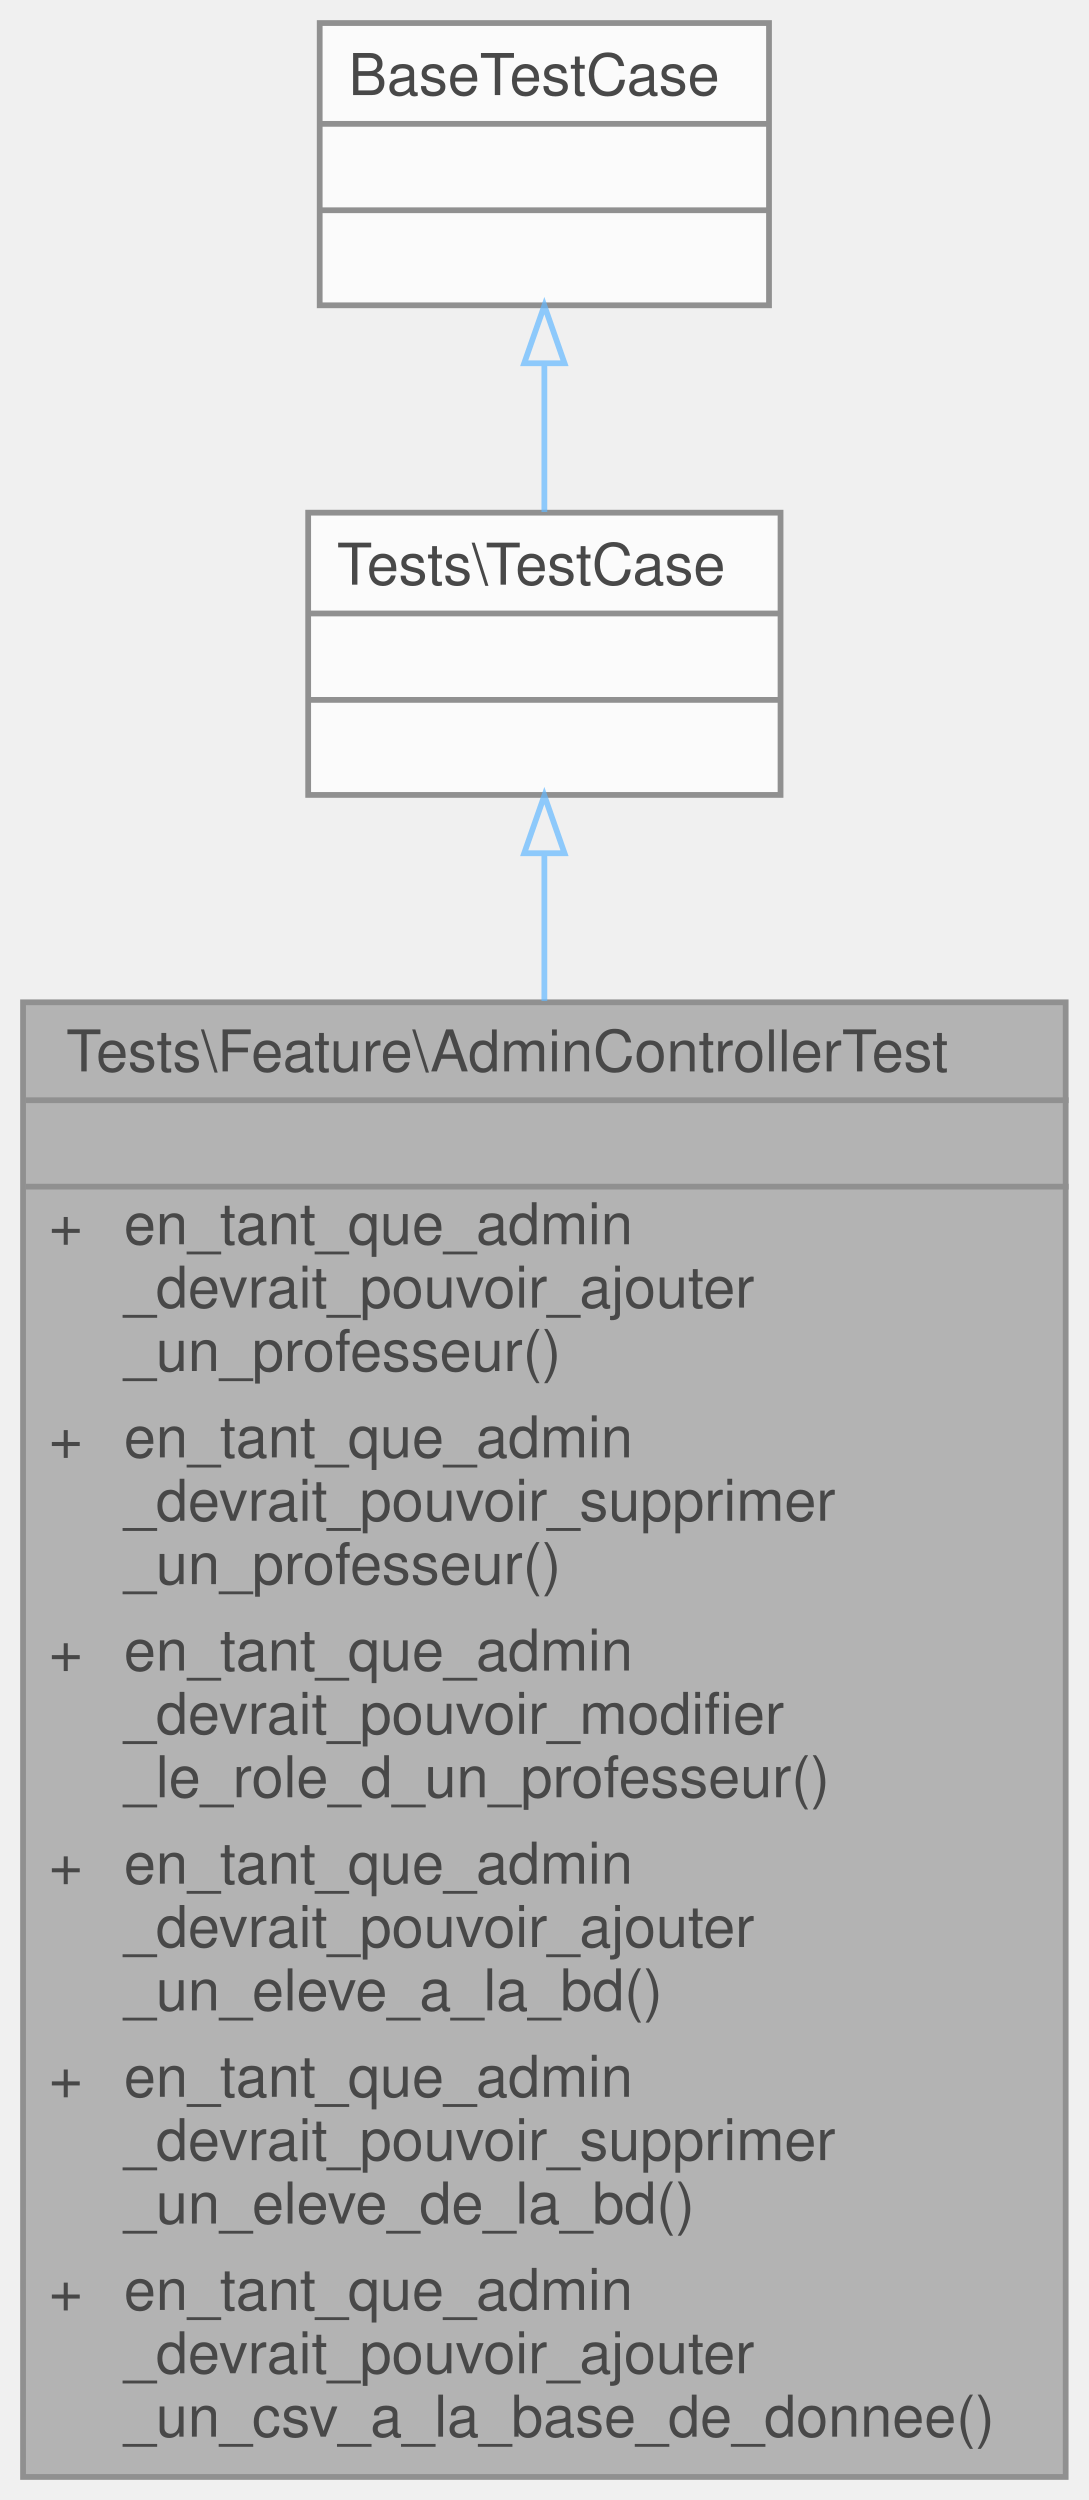
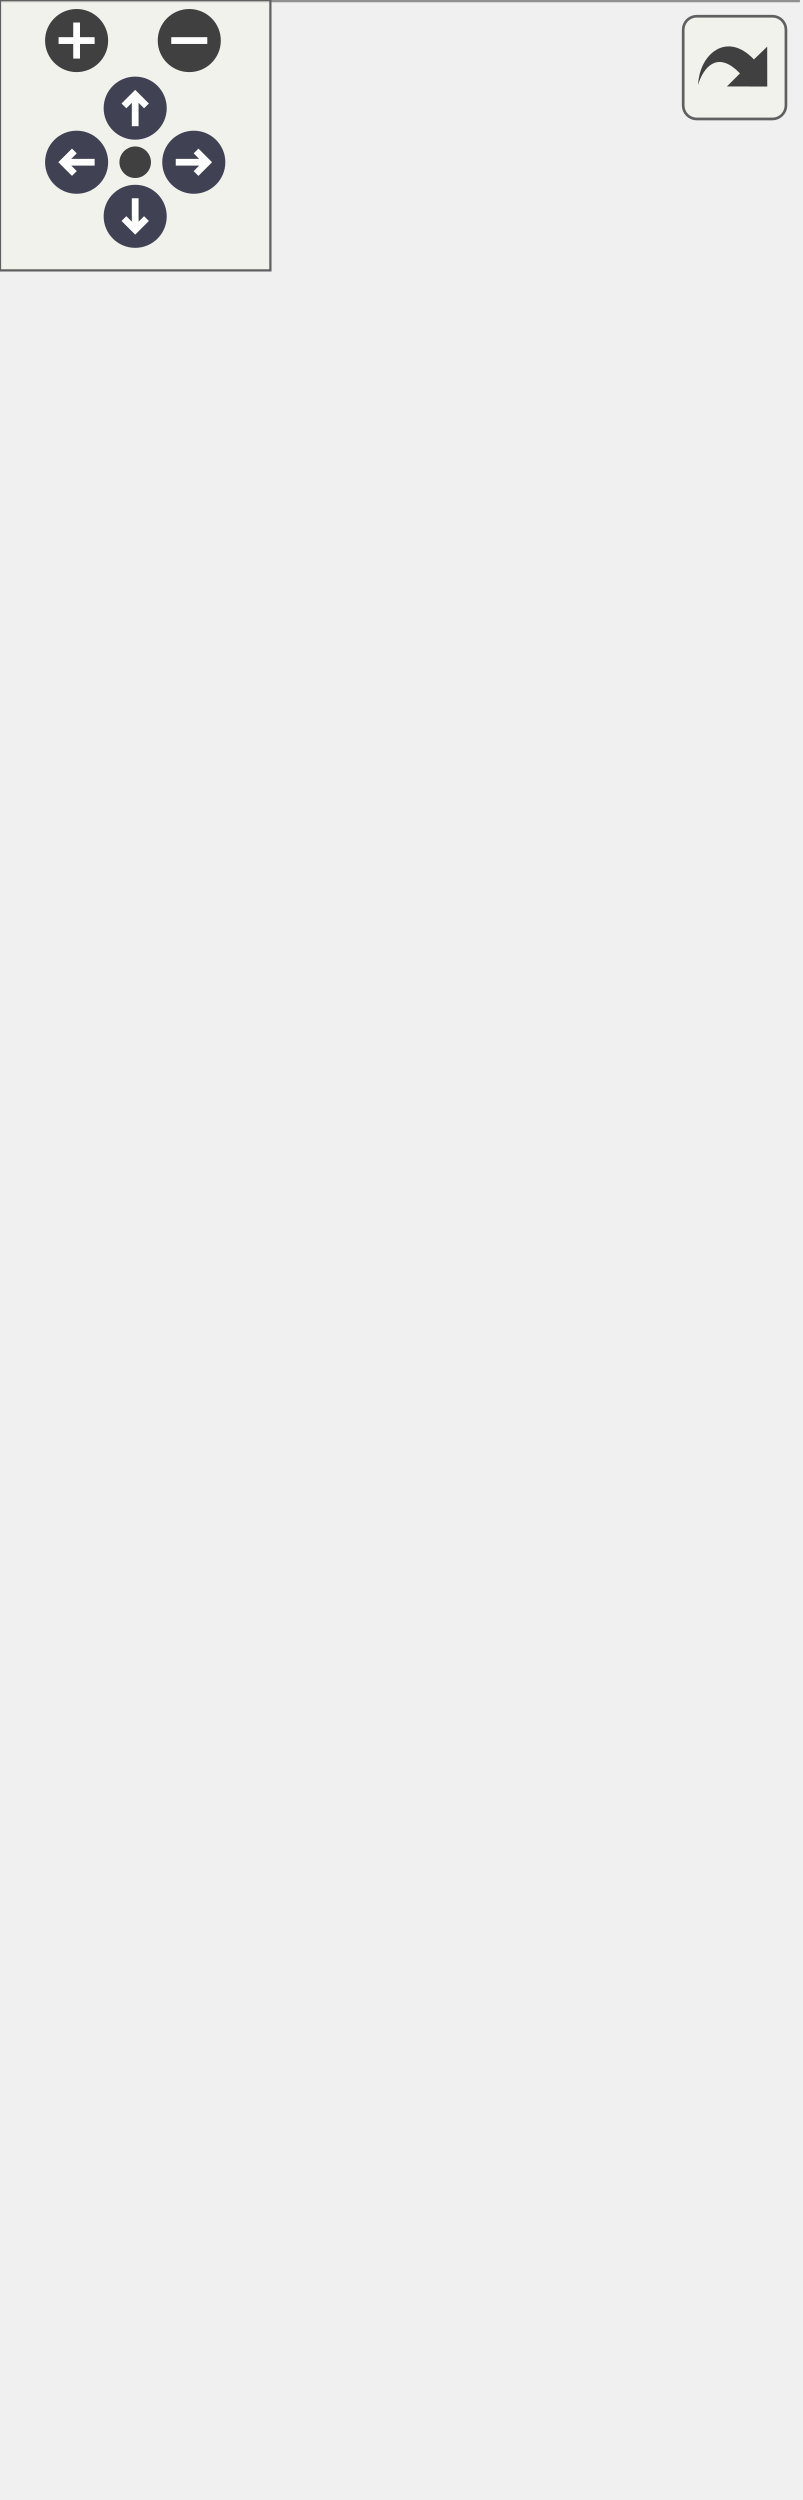
- <svg xmlns="http://www.w3.org/2000/svg" xmlns:xlink="http://www.w3.org/1999/xlink" width="189pt" height="434pt" viewBox="0.00 0.00 189.00 434.00">
-   <svg id="main" version="1.1" xml:space="preserve">
-     <style type="text/css">
+ <svg xmlns="http://www.w3.org/2000/svg" xmlns:xlink="http://www.w3.org/1999/xlink" id="main" version="1.1" xml:space="preserve">
+   <style type="text/css">
.node, .edge {opacity: 0.7;}
.node.selected, .edge.selected {opacity: 1;}
.edge:hover path { stroke: red; }
.edge:hover polygon { stroke: red; fill: red; }
</style>
-     <svg id="graph" class="graph">
-       <g id="graph0" class="graph" transform="scale(1 1) rotate(0) translate(4 430)">
-         <g id="Node000001" class="node">
-           <g id="a_Node000001">
-             <a xlink:title=" ">
-               <polygon fill="#999999" stroke="transparent" points="181,-256 0,-256 0,0 181,0 181,-256" />
-               <text text-anchor="start" x="7.5" y="-244" font-family="Helvetica,sans-Serif" font-size="10.00">Tests\Feature\AdminControllerTest</text>
-               <text text-anchor="start" x="89" y="-229" font-family="Helvetica,sans-Serif" font-size="10.00"> </text>
-               <text text-anchor="start" x="4.5" y="-214" font-family="Helvetica,sans-Serif" font-size="10.00">+</text>
-               <text text-anchor="start" x="17.5" y="-214" font-family="Helvetica,sans-Serif" font-size="10.00">en_tant_que_admin</text>
-               <text text-anchor="start" x="17.5" y="-203" font-family="Helvetica,sans-Serif" font-size="10.00">_devrait_pouvoir_ajouter</text>
-               <text text-anchor="start" x="17.5" y="-192" font-family="Helvetica,sans-Serif" font-size="10.00">_un_professeur()</text>
-               <text text-anchor="start" x="4.5" y="-177" font-family="Helvetica,sans-Serif" font-size="10.00">+</text>
-               <text text-anchor="start" x="17.5" y="-177" font-family="Helvetica,sans-Serif" font-size="10.00">en_tant_que_admin</text>
-               <text text-anchor="start" x="17.5" y="-166" font-family="Helvetica,sans-Serif" font-size="10.00">_devrait_pouvoir_supprimer</text>
-               <text text-anchor="start" x="17.5" y="-155" font-family="Helvetica,sans-Serif" font-size="10.00">_un_professeur()</text>
-               <text text-anchor="start" x="4.5" y="-140" font-family="Helvetica,sans-Serif" font-size="10.00">+</text>
-               <text text-anchor="start" x="17.5" y="-140" font-family="Helvetica,sans-Serif" font-size="10.00">en_tant_que_admin</text>
-               <text text-anchor="start" x="17.5" y="-129" font-family="Helvetica,sans-Serif" font-size="10.00">_devrait_pouvoir_modifier</text>
-               <text text-anchor="start" x="17.5" y="-118" font-family="Helvetica,sans-Serif" font-size="10.00">_le_role_d_un_professeur()</text>
-               <text text-anchor="start" x="4.5" y="-103" font-family="Helvetica,sans-Serif" font-size="10.00">+</text>
-               <text text-anchor="start" x="17.5" y="-103" font-family="Helvetica,sans-Serif" font-size="10.00">en_tant_que_admin</text>
-               <text text-anchor="start" x="17.5" y="-92" font-family="Helvetica,sans-Serif" font-size="10.00">_devrait_pouvoir_ajouter</text>
-               <text text-anchor="start" x="17.5" y="-81" font-family="Helvetica,sans-Serif" font-size="10.00">_un_eleve_a_la_bd()</text>
-               <text text-anchor="start" x="4.5" y="-66" font-family="Helvetica,sans-Serif" font-size="10.00">+</text>
-               <text text-anchor="start" x="17.5" y="-66" font-family="Helvetica,sans-Serif" font-size="10.00">en_tant_que_admin</text>
-               <text text-anchor="start" x="17.5" y="-55" font-family="Helvetica,sans-Serif" font-size="10.00">_devrait_pouvoir_supprimer</text>
-               <text text-anchor="start" x="17.5" y="-44" font-family="Helvetica,sans-Serif" font-size="10.00">_un_eleve_de_la_bd()</text>
-               <text text-anchor="start" x="4.5" y="-29" font-family="Helvetica,sans-Serif" font-size="10.00">+</text>
-               <text text-anchor="start" x="17.5" y="-29" font-family="Helvetica,sans-Serif" font-size="10.00">en_tant_que_admin</text>
-               <text text-anchor="start" x="17.5" y="-18" font-family="Helvetica,sans-Serif" font-size="10.00">_devrait_pouvoir_ajouter</text>
-               <text text-anchor="start" x="17.5" y="-7" font-family="Helvetica,sans-Serif" font-size="10.00">_un_csv_a_la_base_de_donnee()</text>
-               <polygon fill="#666666" stroke="#666666" points="0.5,-239 0.5,-239 181.5,-239 181.5,-239 0.5,-239" />
-               <polygon fill="#666666" stroke="#666666" points="0.5,-224 0.5,-224 181.5,-224 181.5,-224 0.5,-224" />
-               <polygon fill="none" stroke="#666666" points="0,0 0,-256 181,-256 181,0 0,0" />
-             </a>
-           </g>
-         </g>
-         <g id="Node000002" class="node">
-           <g id="a_Node000002">
-             <a xlink:href="classTests_1_1TestCase.html" target="_top" xlink:title=" ">
-               <polygon fill="white" stroke="transparent" points="131.5,-341 49.5,-341 49.5,-292 131.5,-292 131.5,-341" />
-               <text text-anchor="start" x="54.5" y="-328.5" font-family="Helvetica,sans-Serif" font-size="10.00">Tests\TestCase</text>
-               <text text-anchor="start" x="88.5" y="-313.5" font-family="Helvetica,sans-Serif" font-size="10.00"> </text>
-               <text text-anchor="start" x="88.5" y="-298.5" font-family="Helvetica,sans-Serif" font-size="10.00"> </text>
-               <polygon fill="#666666" stroke="#666666" points="49.5,-323.5 49.5,-323.5 131.5,-323.5 131.5,-323.5 49.5,-323.5" />
-               <polygon fill="#666666" stroke="#666666" points="49.5,-308.5 49.5,-308.5 131.5,-308.5 131.5,-308.5 49.5,-308.5" />
-               <polygon fill="none" stroke="#666666" points="49.5,-292 49.5,-341 131.5,-341 131.5,-292 49.5,-292" />
-             </a>
-           </g>
-         </g>
-         <g id="edge1_Node000001_Node000002" class="edge">
-           <g id="a_edge1_Node000001_Node000002">
-             <a xlink:title=" ">
-               <path fill="none" stroke="#63b8ff" d="M90.5,-281.66C90.5,-273.97 90.5,-265.35 90.5,-256.23" />
-               <polygon fill="none" stroke="#63b8ff" points="87,-281.88 90.5,-291.88 94,-281.88 87,-281.88" />
-             </a>
-           </g>
-         </g>
-         <g id="Node000003" class="node">
-           <g id="a_Node000003">
-             <a xlink:title=" ">
-               <polygon fill="white" stroke="transparent" points="129.5,-426 51.5,-426 51.5,-377 129.5,-377 129.5,-426" />
-               <text text-anchor="start" x="56.5" y="-413.5" font-family="Helvetica,sans-Serif" font-size="10.00">BaseTestCase</text>
-               <text text-anchor="start" x="88.5" y="-398.5" font-family="Helvetica,sans-Serif" font-size="10.00"> </text>
-               <text text-anchor="start" x="88.5" y="-383.5" font-family="Helvetica,sans-Serif" font-size="10.00"> </text>
-               <polygon fill="#666666" stroke="#666666" points="51.5,-408.5 51.5,-408.5 129.5,-408.5 129.5,-408.5 51.5,-408.5" />
-               <polygon fill="#666666" stroke="#666666" points="51.5,-393.5 51.5,-393.5 129.5,-393.5 129.5,-393.5 51.5,-393.5" />
-               <polygon fill="none" stroke="#666666" points="51.5,-377 51.5,-426 129.5,-426 129.5,-377 51.5,-377" />
-             </a>
-           </g>
-         </g>
-         <g id="edge2_Node000002_Node000003" class="edge">
-           <g id="a_edge2_Node000002_Node000003">
-             <a xlink:title=" ">
-               <path fill="none" stroke="#63b8ff" d="M90.5,-366.77C90.5,-358.17 90.5,-349.1 90.5,-341.12" />
-               <polygon fill="none" stroke="#63b8ff" points="87,-366.94 90.5,-376.94 94,-366.94 87,-366.94" />
-             </a>
-           </g>
+   <defs>
+     <circle id="rim" cx="0" cy="0" r="7" />
+     <circle id="rim2" cx="0" cy="0" r="3.5" />
+     <g id="zoomPlus">
+       <use xlink:href="#rim" fill="#404040">
+         <set attributeName="fill" to="#808080" begin="zoomplus.mouseover" end="zoomplus.mouseout" />
+       </use>
+       <path d="M-4,0h8M0,-4v8" fill="none" stroke="white" stroke-width="1.5" pointer-events="none" />
+     </g>
+     <g id="zoomMin">
+       <use xlink:href="#rim" fill="#404040">
+         <set attributeName="fill" to="#808080" begin="zoomminus.mouseover" end="zoomminus.mouseout" />
+       </use>
+       <path d="M-4,0h8" fill="none" stroke="white" stroke-width="1.5" pointer-events="none" />
+     </g>
+     <g id="arrowUp" transform="translate(30 24)">
+       <use xlink:href="#rim" />
+       <path pointer-events="none" fill="none" stroke="white" stroke-width="1.5" d="M0,-3.0v7 M-2.5,-0.5L0,-3.0L2.5,-0.5" />
+     </g>
+     <g id="arrowRight" transform="rotate(90) translate(36 -43)">
+       <use xlink:href="#rim" />
+       <path pointer-events="none" fill="none" stroke="white" stroke-width="1.5" d="M0,-3.0v7 M-2.5,-0.5L0,-3.0L2.5,-0.5" />
+     </g>
+     <g id="arrowDown" transform="rotate(180) translate(-30 -48)">
+       <use xlink:href="#rim" />
+       <path pointer-events="none" fill="none" stroke="white" stroke-width="1.5" d="M0,-3.0v7 M-2.5,-0.5L0,-3.0L2.5,-0.5" />
+     </g>
+     <g id="arrowLeft" transform="rotate(270) translate(-36 17)">
+       <use xlink:href="#rim" />
+       <path pointer-events="none" fill="none" stroke="white" stroke-width="1.5" d="M0,-3.0v7 M-2.5,-0.5L0,-3.0L2.5,-0.5" />
+     </g>
+     <g id="resetDef">
+       <use xlink:href="#rim2" fill="#404040">
+         <set attributeName="fill" to="#808080" begin="reset.mouseover" end="reset.mouseout" />
+       </use>
+     </g>
+   </defs>
+   <svg id="graph" class="graph">
+     <g id="viewport">
+       <g id="Node000001" class="node">
+         <g id="a_Node000001">
+           <a xlink:title=" ">
+             <polygon fill="#999999" stroke="transparent" points="177,-324 0,-324 0,0 177,0 177,-324" />
+             <text text-anchor="start" x="5.5" y="-312" font-family="Helvetica,sans-Serif" font-size="10.00">Tests\Feature\AdminControllerTest</text>
+             <text text-anchor="start" x="9" y="-297" font-family="Helvetica,sans-Serif" font-size="10.00">#</text>
+             <text text-anchor="start" x="26.5" y="-297" font-family="Helvetica,sans-Serif" font-size="10.00">User $user</text>
+             <text text-anchor="start" x="9" y="-282" font-family="Helvetica,sans-Serif" font-size="10.00">+</text>
+             <text text-anchor="start" x="26.5" y="-282" font-family="Helvetica,sans-Serif" font-size="10.00">settings_page_displays</text>
+             <text text-anchor="start" x="26.5" y="-271" font-family="Helvetica,sans-Serif" font-size="10.00">_configuration()</text>
+             <text text-anchor="start" x="9" y="-256" font-family="Helvetica,sans-Serif" font-size="10.00">+</text>
+             <text text-anchor="start" x="26.5" y="-256" font-family="Helvetica,sans-Serif" font-size="10.00">logs_page_displays</text>
+             <text text-anchor="start" x="26.5" y="-245" font-family="Helvetica,sans-Serif" font-size="10.00">_recent_logs()</text>
+             <text text-anchor="start" x="9" y="-230" font-family="Helvetica,sans-Serif" font-size="10.00">+</text>
+             <text text-anchor="start" x="26.5" y="-230" font-family="Helvetica,sans-Serif" font-size="10.00">logs_page_handles</text>
+             <text text-anchor="start" x="26.5" y="-219" font-family="Helvetica,sans-Serif" font-size="10.00">_missing_log_file()</text>
+             <text text-anchor="start" x="9" y="-204" font-family="Helvetica,sans-Serif" font-size="10.00">+</text>
+             <text text-anchor="start" x="26.5" y="-204" font-family="Helvetica,sans-Serif" font-size="10.00">users_page_displays</text>
+             <text text-anchor="start" x="26.5" y="-193" font-family="Helvetica,sans-Serif" font-size="10.00">_professeurs_and_eleves()</text>
+             <text text-anchor="start" x="9" y="-178" font-family="Helvetica,sans-Serif" font-size="10.00">+</text>
+             <text text-anchor="start" x="26.5" y="-178" font-family="Helvetica,sans-Serif" font-size="10.00">createProfesseur_creates</text>
+             <text text-anchor="start" x="26.5" y="-167" font-family="Helvetica,sans-Serif" font-size="10.00">_new_professor()</text>
+             <text text-anchor="start" x="9" y="-152" font-family="Helvetica,sans-Serif" font-size="10.00">+</text>
+             <text text-anchor="start" x="26.5" y="-152" font-family="Helvetica,sans-Serif" font-size="10.00">createProfesseur_validates</text>
+             <text text-anchor="start" x="26.5" y="-141" font-family="Helvetica,sans-Serif" font-size="10.00">_required_fields()</text>
+             <text text-anchor="start" x="9" y="-126" font-family="Helvetica,sans-Serif" font-size="10.00">+</text>
+             <text text-anchor="start" x="26.5" y="-126" font-family="Helvetica,sans-Serif" font-size="10.00">createProfesseur_validates</text>
+             <text text-anchor="start" x="26.5" y="-115" font-family="Helvetica,sans-Serif" font-size="10.00">_unique_identifiant()</text>
+             <text text-anchor="start" x="9" y="-100" font-family="Helvetica,sans-Serif" font-size="10.00">+</text>
+             <text text-anchor="start" x="26.5" y="-100" font-family="Helvetica,sans-Serif" font-size="10.00">deleteProfesseur_deletes</text>
+             <text text-anchor="start" x="26.5" y="-89" font-family="Helvetica,sans-Serif" font-size="10.00">_professor_without_media()</text>
+             <text text-anchor="start" x="9" y="-74" font-family="Helvetica,sans-Serif" font-size="10.00">+</text>
+             <text text-anchor="start" x="26.5" y="-74" font-family="Helvetica,sans-Serif" font-size="10.00">deleteProfesseur_prevents</text>
+             <text text-anchor="start" x="26.5" y="-63" font-family="Helvetica,sans-Serif" font-size="10.00">_deletion_if_has_media()</text>
+             <text text-anchor="start" x="9" y="-48" font-family="Helvetica,sans-Serif" font-size="10.00">+</text>
+             <text text-anchor="start" x="26.5" y="-48" font-family="Helvetica,sans-Serif" font-size="10.00">createEleve_creates</text>
+             <text text-anchor="start" x="26.5" y="-37" font-family="Helvetica,sans-Serif" font-size="10.00">_new_student()</text>
+             <text text-anchor="start" x="26.5" y="-22" font-family="Helvetica,sans-Serif" font-size="10.00">et 15 de plus...</text>
+             <text text-anchor="start" x="9" y="-7" font-family="Helvetica,sans-Serif" font-size="10.00">#</text>
+             <text text-anchor="start" x="26.5" y="-7" font-family="Helvetica,sans-Serif" font-size="10.00">setUp()</text>
+             <polygon fill="#666666" stroke="#666666" points="0.5,-307 0.5,-307 177.5,-307 177.5,-307 0.5,-307" />
+             <polygon fill="#666666" stroke="#666666" points="0.5,-292 0.5,-292 24.5,-292 24.5,-292 0.5,-292" />
+             <polygon fill="#666666" stroke="#666666" points="24.5,-292 24.5,-292 177.5,-292 177.5,-292 24.5,-292" />
+             <polygon fill="none" stroke="#666666" points="0,0 0,-324 177,-324 177,0 0,0" />
+           </a>
        </g>
      </g>
-     </svg>
+       <g id="Node000002" class="node">
+         <g id="a_Node000002">
+           <a xlink:href="classTests_1_1TestCase.html" target="_top" xlink:title=" ">
+             <polygon fill="white" stroke="transparent" points="129.5,-409 47.5,-409 47.5,-360 129.5,-360 129.5,-409" />
+             <text text-anchor="start" x="52.5" y="-396.5" font-family="Helvetica,sans-Serif" font-size="10.00">Tests\TestCase</text>
+             <text text-anchor="start" x="86.5" y="-381.5" font-family="Helvetica,sans-Serif" font-size="10.00"> </text>
+             <text text-anchor="start" x="86.5" y="-366.5" font-family="Helvetica,sans-Serif" font-size="10.00"> </text>
+             <polygon fill="#666666" stroke="#666666" points="47.5,-391.5 47.5,-391.5 129.5,-391.5 129.5,-391.5 47.5,-391.5" />
+             <polygon fill="#666666" stroke="#666666" points="47.5,-376.5 47.5,-376.5 129.5,-376.5 129.5,-376.5 47.5,-376.5" />
+             <polygon fill="none" stroke="#666666" points="47.5,-360 47.5,-409 129.5,-409 129.5,-360 47.5,-360" />
+           </a>
+         </g>
+       </g>
+       <g id="edge1_Node000001_Node000002" class="edge">
+         <g id="a_edge1_Node000001_Node000002">
+           <a xlink:title=" ">
+             <path fill="none" stroke="#63b8ff" d="M88.5,-349.79C88.5,-342.15 88.5,-333.55 88.5,-324.34" />
+             <polygon fill="none" stroke="#63b8ff" points="85,-349.9 88.5,-359.9 92,-349.9 85,-349.9" />
+           </a>
+         </g>
+       </g>
+       <g id="Node000003" class="node">
+         <g id="a_Node000003">
+           <a xlink:title=" ">
+             <polygon fill="white" stroke="transparent" points="127.5,-494 49.5,-494 49.5,-445 127.5,-445 127.5,-494" />
+             <text text-anchor="start" x="54.5" y="-481.5" font-family="Helvetica,sans-Serif" font-size="10.00">BaseTestCase</text>
+             <text text-anchor="start" x="86.5" y="-466.5" font-family="Helvetica,sans-Serif" font-size="10.00"> </text>
+             <text text-anchor="start" x="86.5" y="-451.5" font-family="Helvetica,sans-Serif" font-size="10.00"> </text>
+             <polygon fill="#666666" stroke="#666666" points="49.5,-476.5 49.5,-476.5 127.5,-476.5 127.5,-476.5 49.5,-476.5" />
+             <polygon fill="#666666" stroke="#666666" points="49.5,-461.5 49.5,-461.5 127.5,-461.5 127.5,-461.5 49.5,-461.5" />
+             <polygon fill="none" stroke="#666666" points="49.5,-445 49.5,-494 127.5,-494 127.5,-445 49.5,-445" />
+           </a>
+         </g>
+       </g>
+       <g id="edge2_Node000002_Node000003" class="edge">
+         <g id="a_edge2_Node000002_Node000003">
+           <a xlink:title=" ">
+             <path fill="none" stroke="#63b8ff" d="M88.5,-434.77C88.5,-426.17 88.5,-417.1 88.5,-409.12" />
+             <polygon fill="none" stroke="#63b8ff" points="85,-434.94 88.5,-444.94 92,-434.94 85,-434.94" />
+           </a>
+         </g>
+       </g>
+     </g>
+   </svg>
+   <g id="navigator" transform="translate(0 0)" fill="#404254">
+     <rect fill="#f2f5e9" fill-opacity="0.5" stroke="#606060" stroke-width=".5" x="0" y="0" width="60" height="60" />
+     <use id="zoomplus" xlink:href="#zoomPlus" x="17" y="9" />
+     <use id="zoomminus" xlink:href="#zoomMin" x="42" y="9" />
+     <use id="reset" xlink:href="#resetDef" x="30" y="36" />
+     <use id="arrowup" xlink:href="#arrowUp" x="0" y="0" />
+     <use id="arrowright" xlink:href="#arrowRight" x="0" y="0" />
+     <use id="arrowdown" xlink:href="#arrowDown" x="0" y="0" />
+     <use id="arrowleft" xlink:href="#arrowLeft" x="0" y="0" />
+   </g>
+   <svg viewBox="0 0 15 15" width="100%" height="30px" preserveAspectRatio="xMaxYMin meet">
+     <g id="arrow_out" transform="scale(0.3 0.3)">
+       <a xlink:href="classTests_1_1Feature_1_1AdminControllerTest__inherit__graph_org.svg" target="_base">
+         <rect id="button" ry="5" rx="5" y="6" x="6" height="38" width="38" fill="#f2f5e9" fill-opacity="0.5" stroke="#606060" stroke-width="1.0" />
+         <path id="arrow" d="M 11.5,31.437 C 11.94,20.098 22.043,11.323 32.159,21.979 L 37.069,17.246 C 37.069,17.246 37.088,32 37.088,32 L 22.16,31.978 C 22.16,31.978 26.998,27.14 26.998,27.14 C 18.529,18.264 13.292,25.23 11.5,31.437 z" style="fill:#404040;" />
+       </a>
+     </g>
  </svg>
  <style type="text/css">

[data-mouse-over-selected='false'] { opacity: 0.7; }
[data-mouse-over-selected='true']  { opacity: 1.0; }

</style>
</svg>
